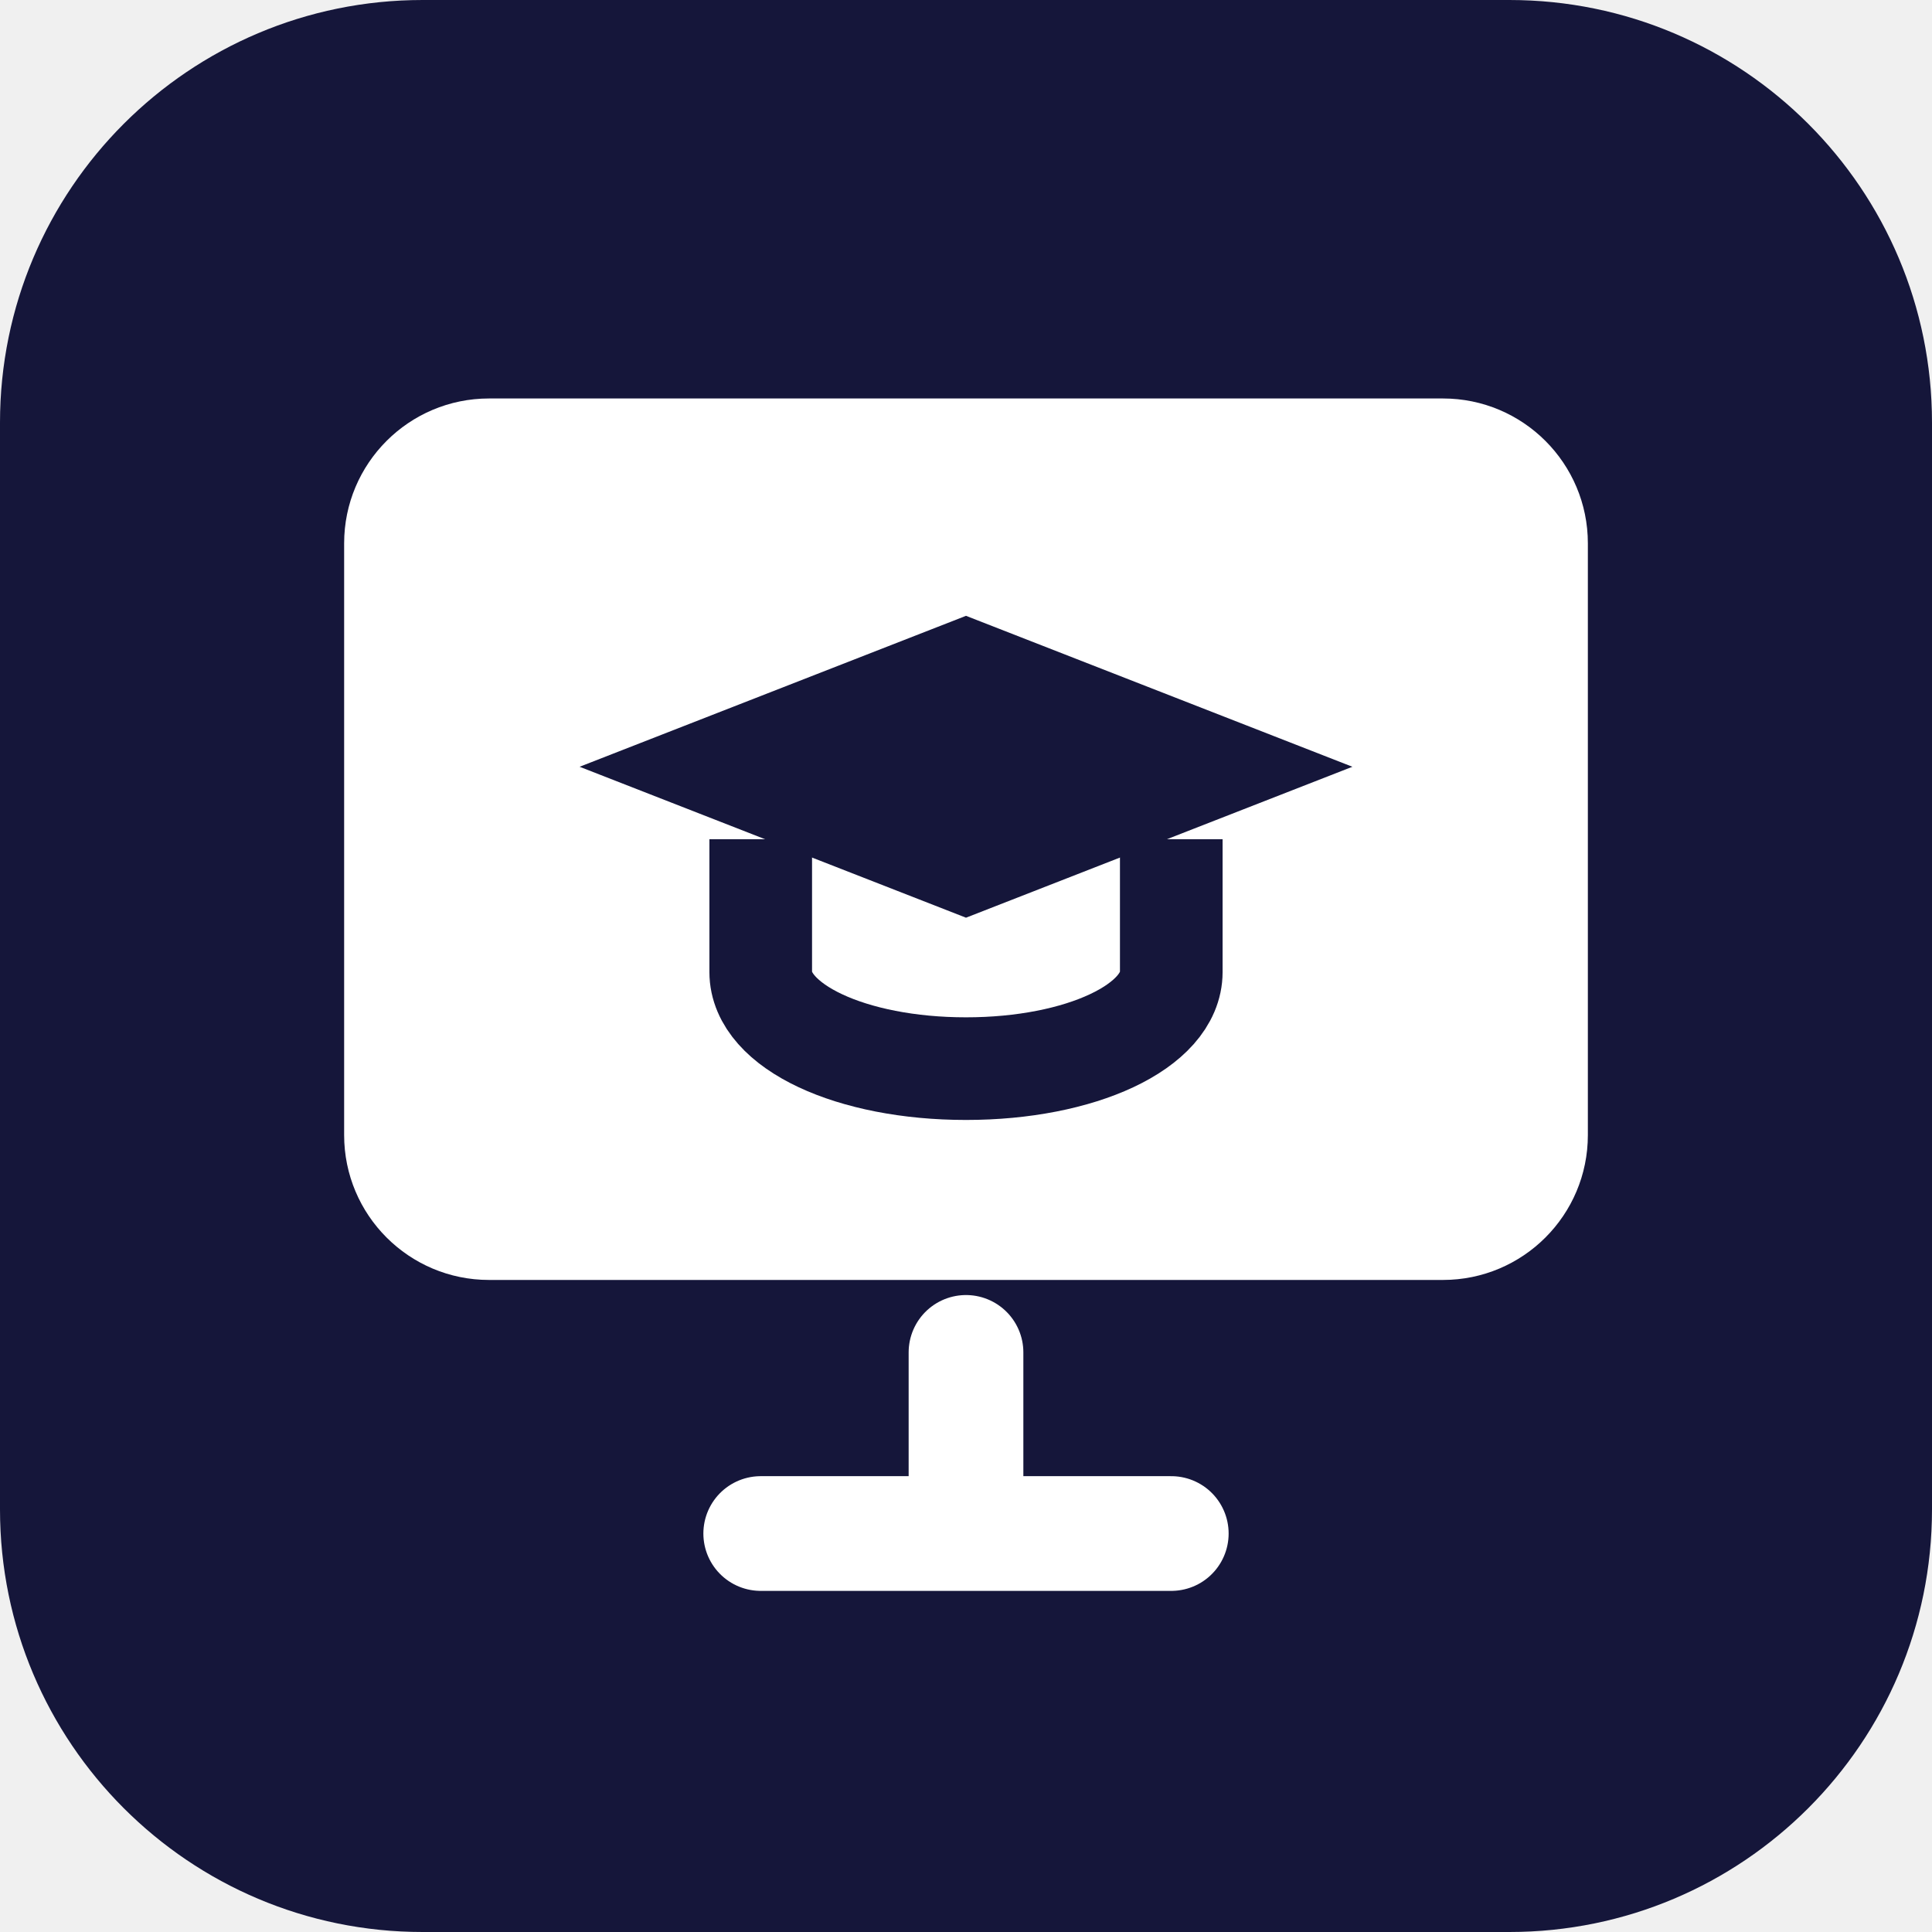
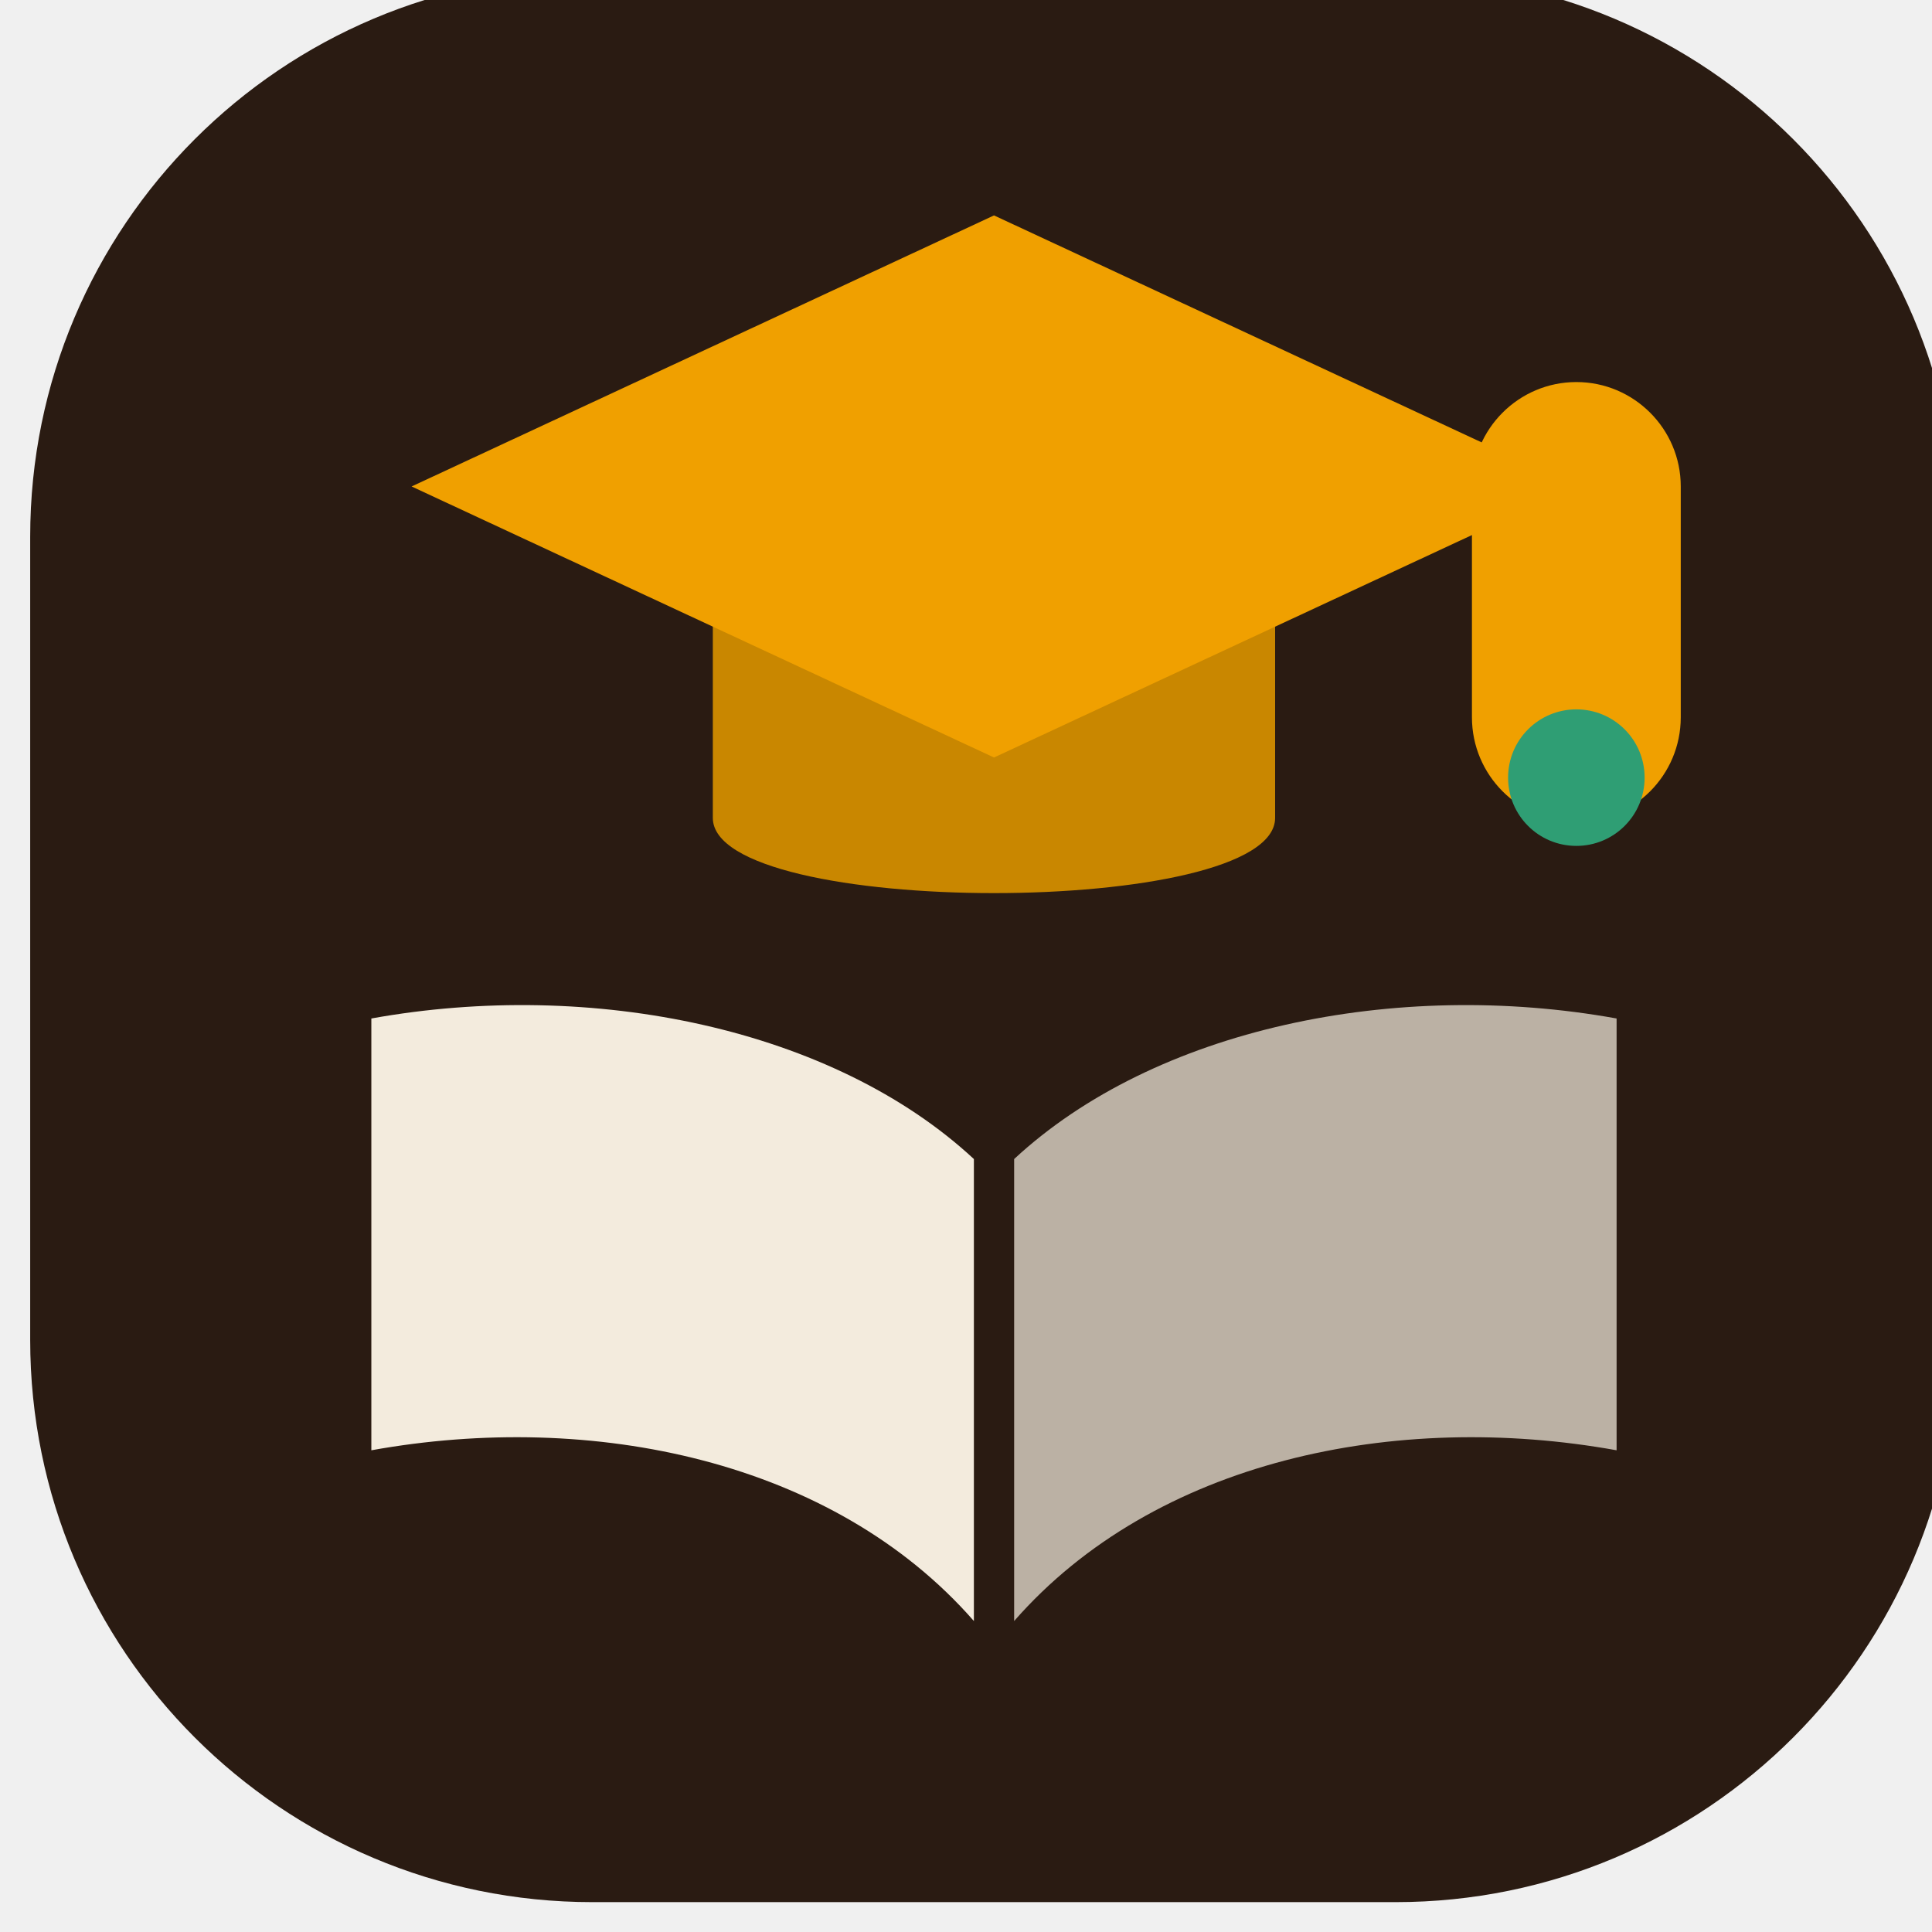
- <svg xmlns="http://www.w3.org/2000/svg" viewBox="0 0 32 32">
-   <rect width="32" height="32" rx="7" fill="#15163a" />
-   <g transform="translate(4 4)">
-     <rect x="1.7" y="2.6" width="20.6" height="14.6" rx="2.4" fill="#ffffff" />
-     <path d="M12 18.4v2.1M8.6 21.4h6.8" stroke="#ffffff" stroke-width="1.9" stroke-linecap="round" />
-     <path d="M12 6.2 18.4 8.7 12 11.2 5.6 8.7z" fill="#15163a" />
-     <path d="M8.6 9.9v2.2c0 .9 1.5 1.6 3.4 1.6s3.4-.7 3.4-1.6V9.9" stroke="#15163a" stroke-width="1.7" fill="none" stroke-linejoin="round" />
+ <svg xmlns="http://www.w3.org/2000/svg" width="24" height="24" viewBox="0 0 24 24">
+   <g transform="translate(-1319.000 -148.000)">
+     <path fill="#2A1B12" d="M 1326.359 147.684 L 1336.336 147.684 C 1340.195 147.684 1343.32 150.809 1343.32 154.668 L 1343.32 164.645 C 1343.32 168.504 1340.195 171.629 1336.336 171.629 L 1326.359 171.629 C 1322.5 171.629 1319.375 168.504 1319.375 164.645 L 1319.375 154.668 C 1319.375 150.809 1322.5 147.684 1326.359 147.684 Z M 1326.359 147.684 " />
+     <path fill="#C98700" d="M 1327.855 155.414 L 1327.855 158.16 C 1327.855 159.406 1334.84 159.406 1334.84 158.16 L 1334.84 155.414 L 1331.348 157.16 Z M 1327.855 155.414 " />
+     <path fill="#F0A000" d="M 1331.348 150.676 L 1338.582 154.043 L 1331.348 157.41 L 1324.113 154.043 Z M 1331.348 150.676 " />
+     <path fill="#F0A000" d="M 1339.879 154.043 C 1339.879 153.328 1339.297 152.746 1338.582 152.746 C 1337.867 152.746 1337.285 153.328 1337.285 154.043 Z M 1337.285 156.91 C 1337.285 157.629 1337.867 158.211 1338.582 158.211 C 1339.297 158.211 1339.879 157.629 1339.879 156.91 Z M 1338.582 154.043 L 1337.285 154.043 L 1337.285 156.91 L 1339.879 156.91 L 1339.879 154.043 Z M 1338.582 154.043 " />
+     <path fill="#2F9E74" d="M 1338.582 158.508 C 1339.051 158.508 1339.43 158.129 1339.43 157.66 C 1339.43 157.191 1339.051 156.812 1338.582 156.812 C 1338.113 156.812 1337.734 157.191 1337.734 157.66 C 1337.734 158.129 1338.113 158.508 1338.582 158.508 Z M 1338.582 158.508 " />
+     <path fill="#F3EBDD" d="M 1331.098 168.137 C 1329.352 166.141 1326.359 165.52 1323.613 166.016 L 1323.613 160.652 C 1326.359 160.156 1329.352 160.777 1331.098 162.398 Z M 1331.098 168.137 " />
+     <path fill="#F3EBDD" fill-opacity="0.72" d="M 1331.598 168.137 C 1333.344 166.141 1336.336 165.52 1339.082 166.016 L 1339.082 160.652 C 1336.336 160.156 1333.344 160.777 1331.598 162.398 Z M 1331.598 168.137 " />
  </g>
</svg>
